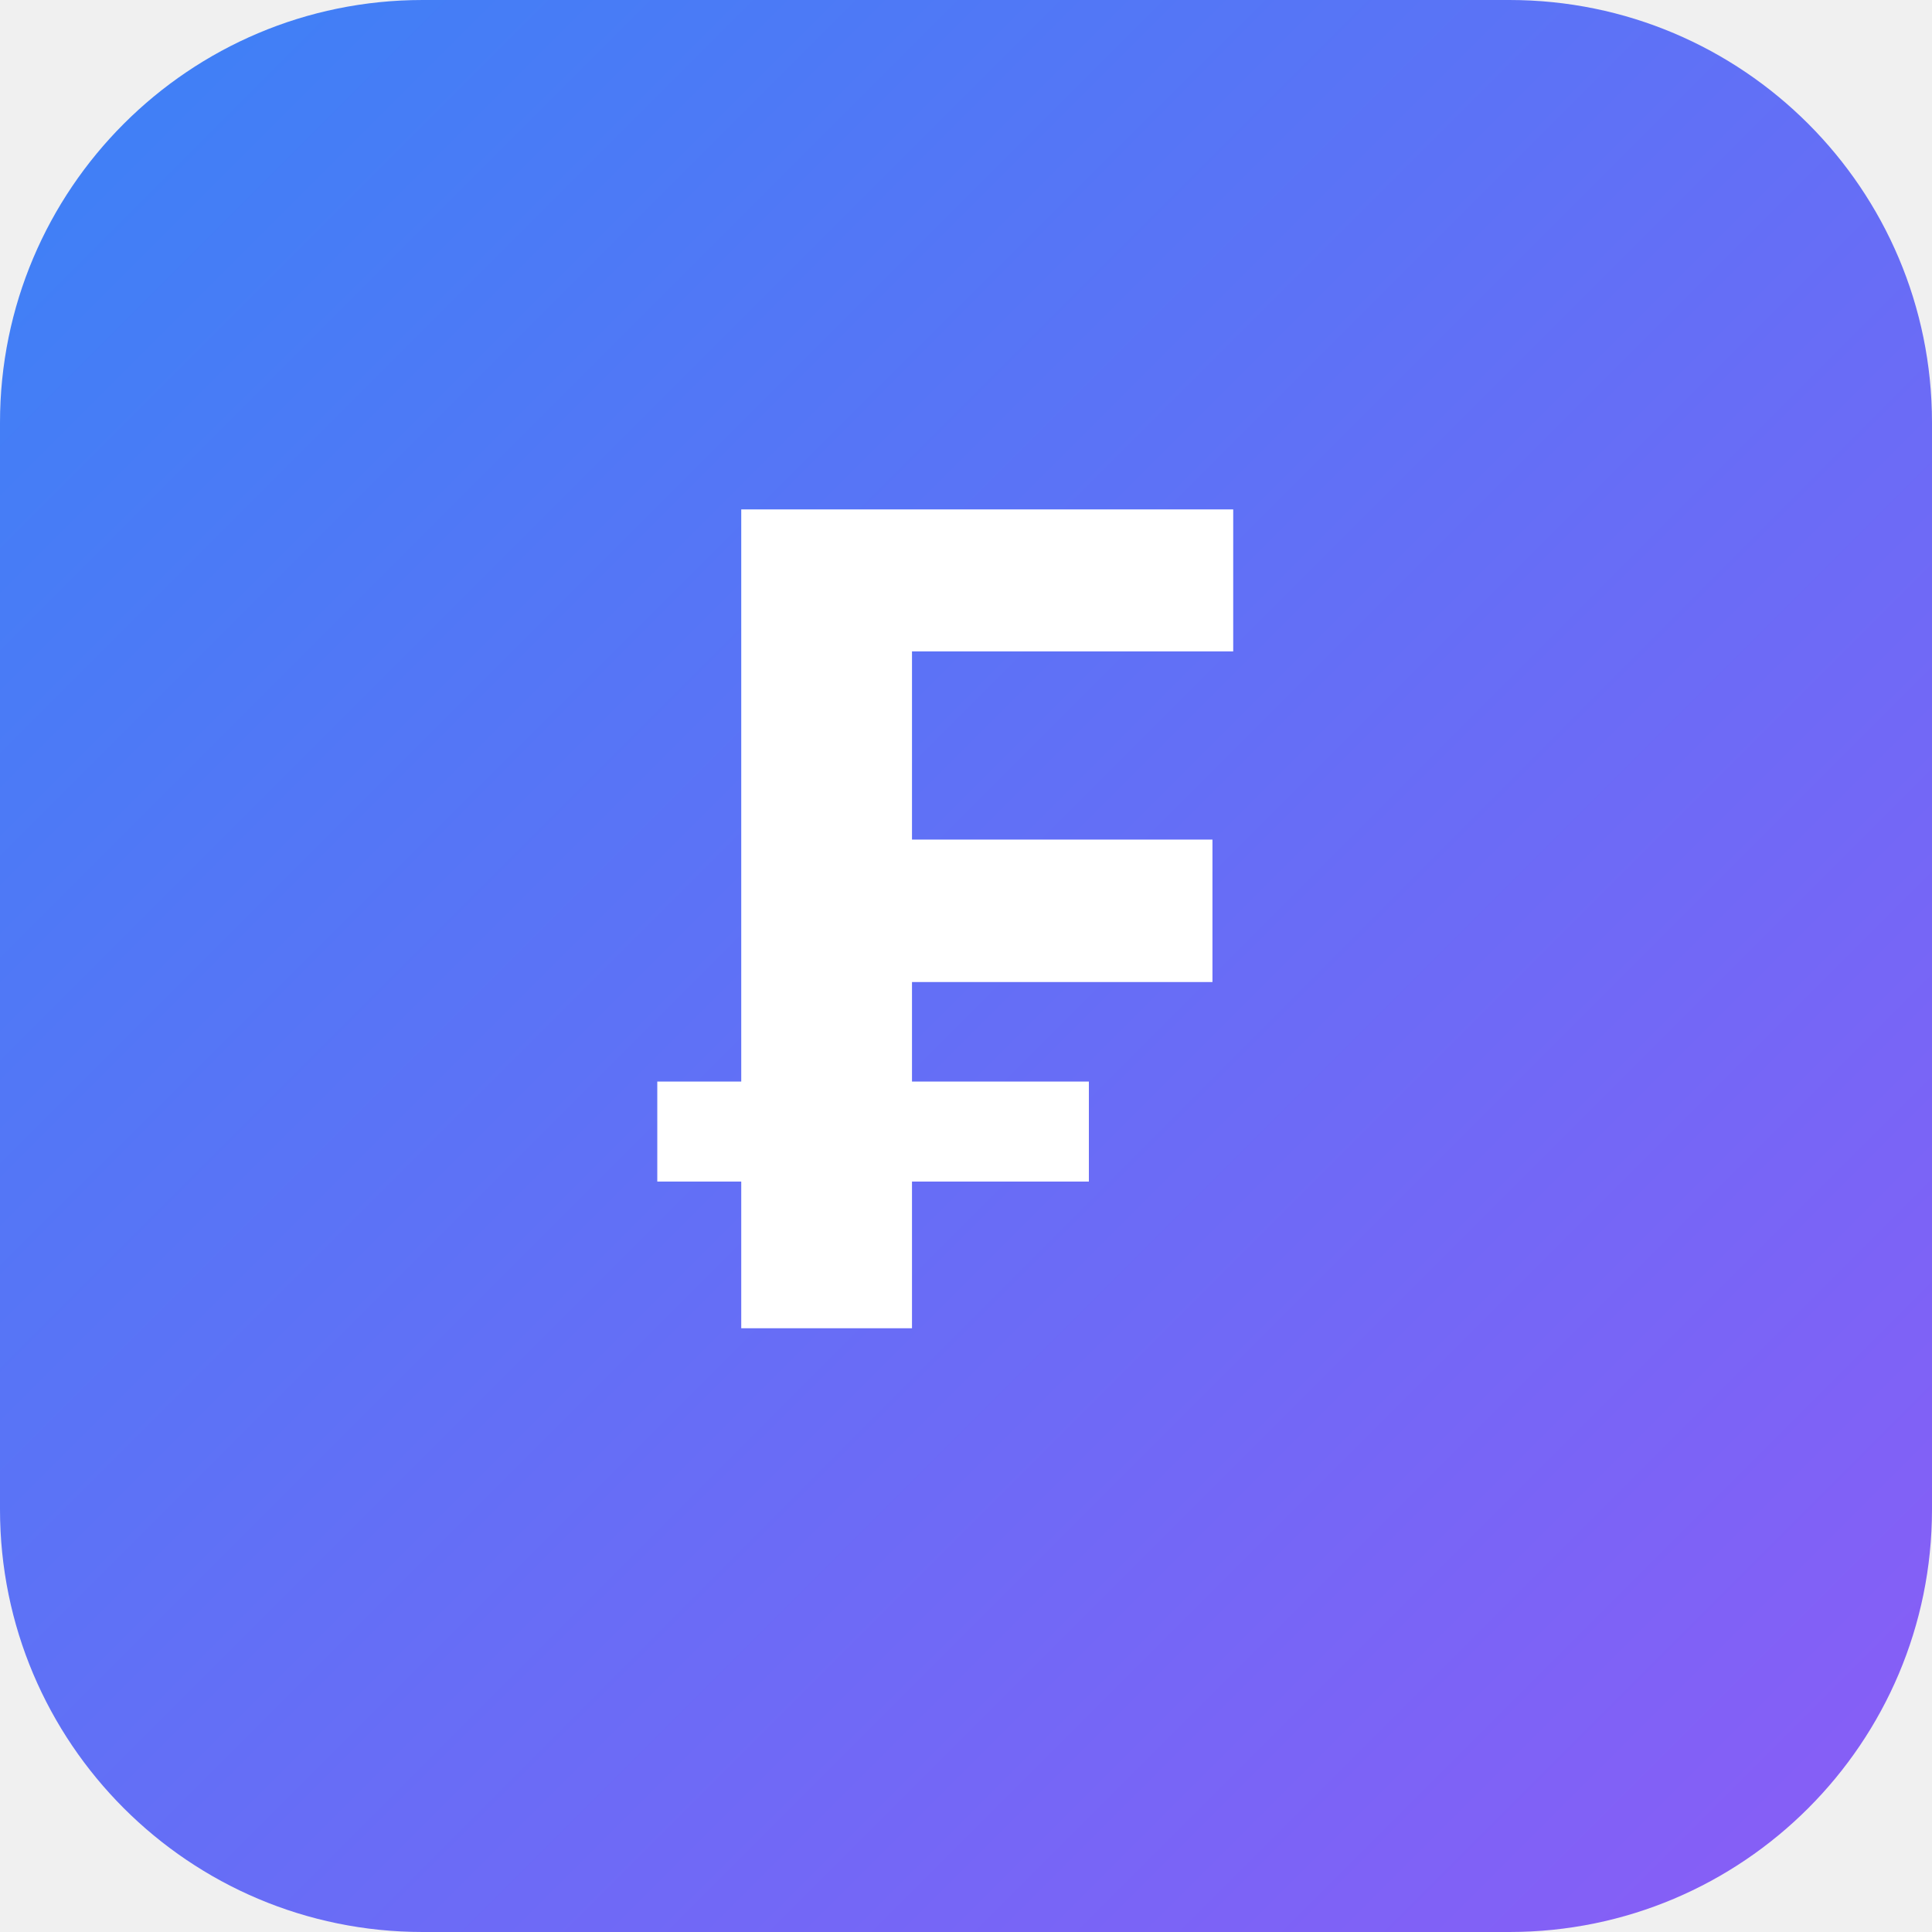
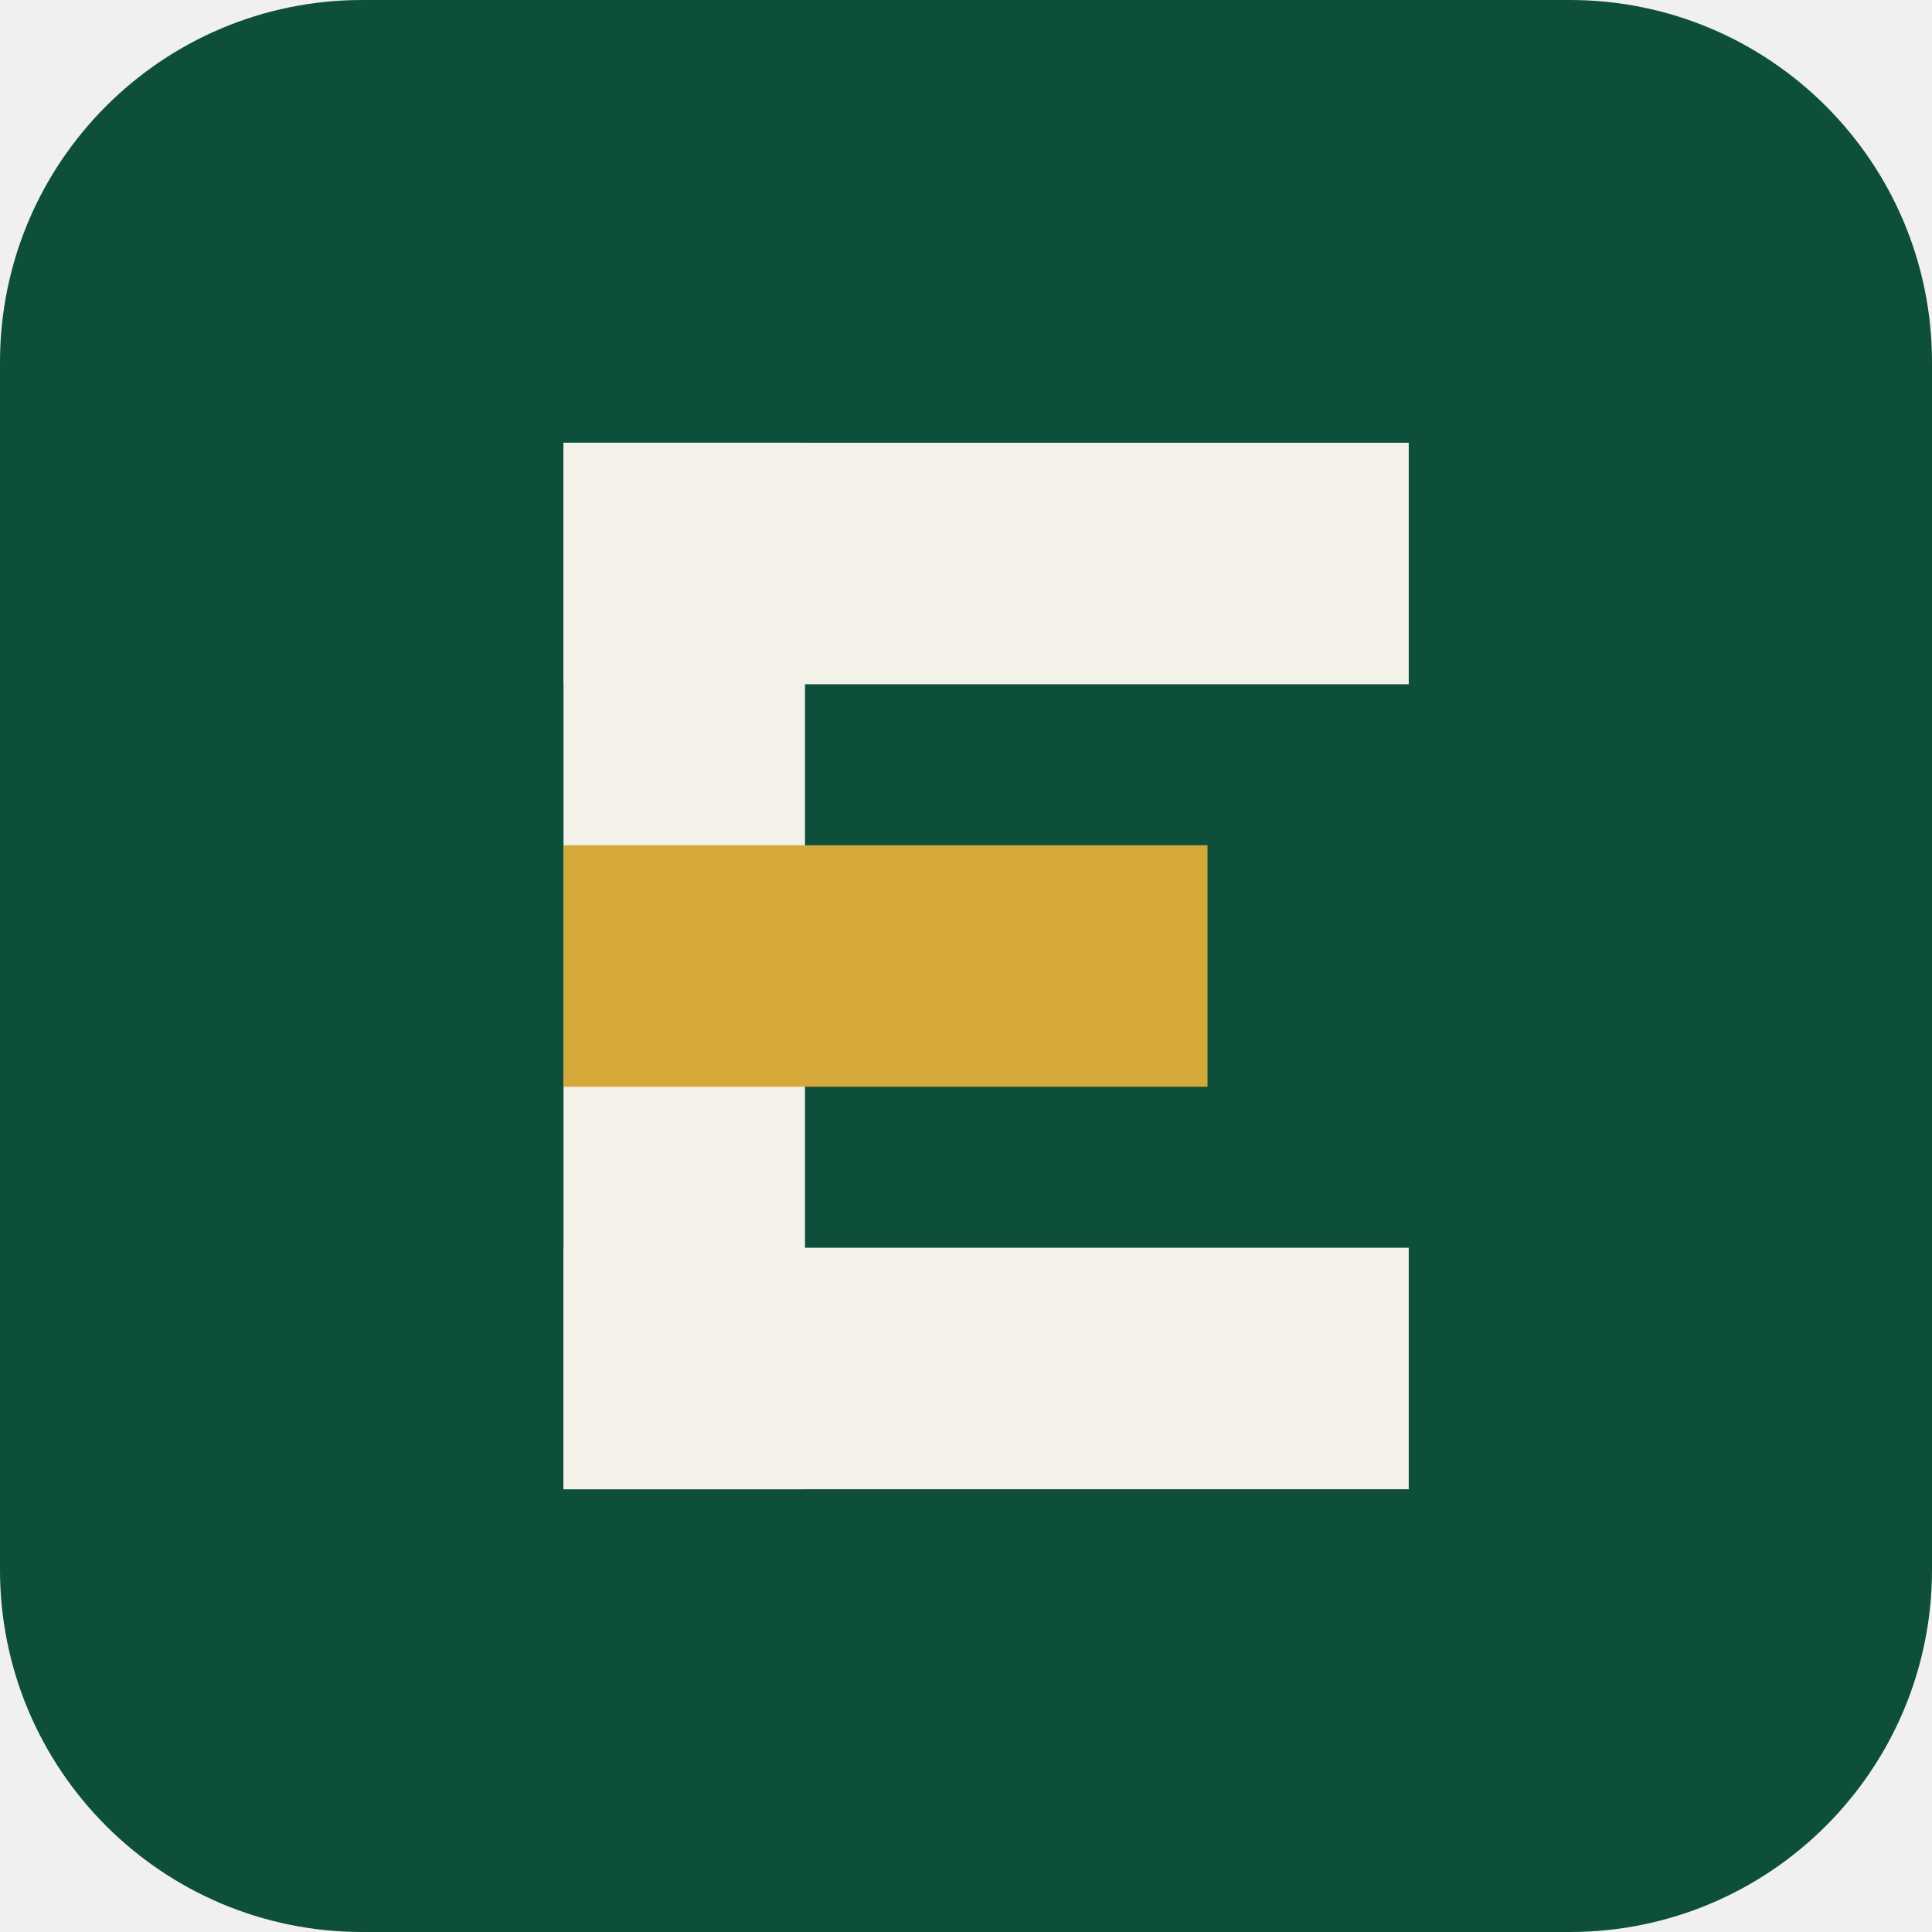
- <svg xmlns="http://www.w3.org/2000/svg" viewBox="0 0 64 64">
-   <defs>
-     <linearGradient id="g" x1="0%" y1="0%" x2="100%" y2="100%">
-       <stop offset="0%" style="stop-color:#3b82f6" />
-       <stop offset="100%" style="stop-color:#8b5cf6" />
-     </linearGradient>
-   </defs>
-   <rect width="64" height="64" rx="14" fill="url(#g)" />
-   <text x="32" y="44" font-family="Arial Black,sans-serif" font-size="38" font-weight="900" fill="white" text-anchor="middle">₣</text>
+ <svg xmlns="http://www.w3.org/2000/svg" viewBox="0 0 48 48">
+   <rect width="48" height="48" rx="9" fill="#0e4f3c" />
+   <rect x="14" y="11" width="6" height="26" fill="#f4f1e8" />
+   <rect x="14" y="11" width="21" height="6" fill="#f4f1e8" />
+   <rect x="14" y="21" width="16" height="6" fill="#d4a93a" />
+   <rect x="14" y="31" width="21" height="6" fill="#f4f1e8" />
</svg>
